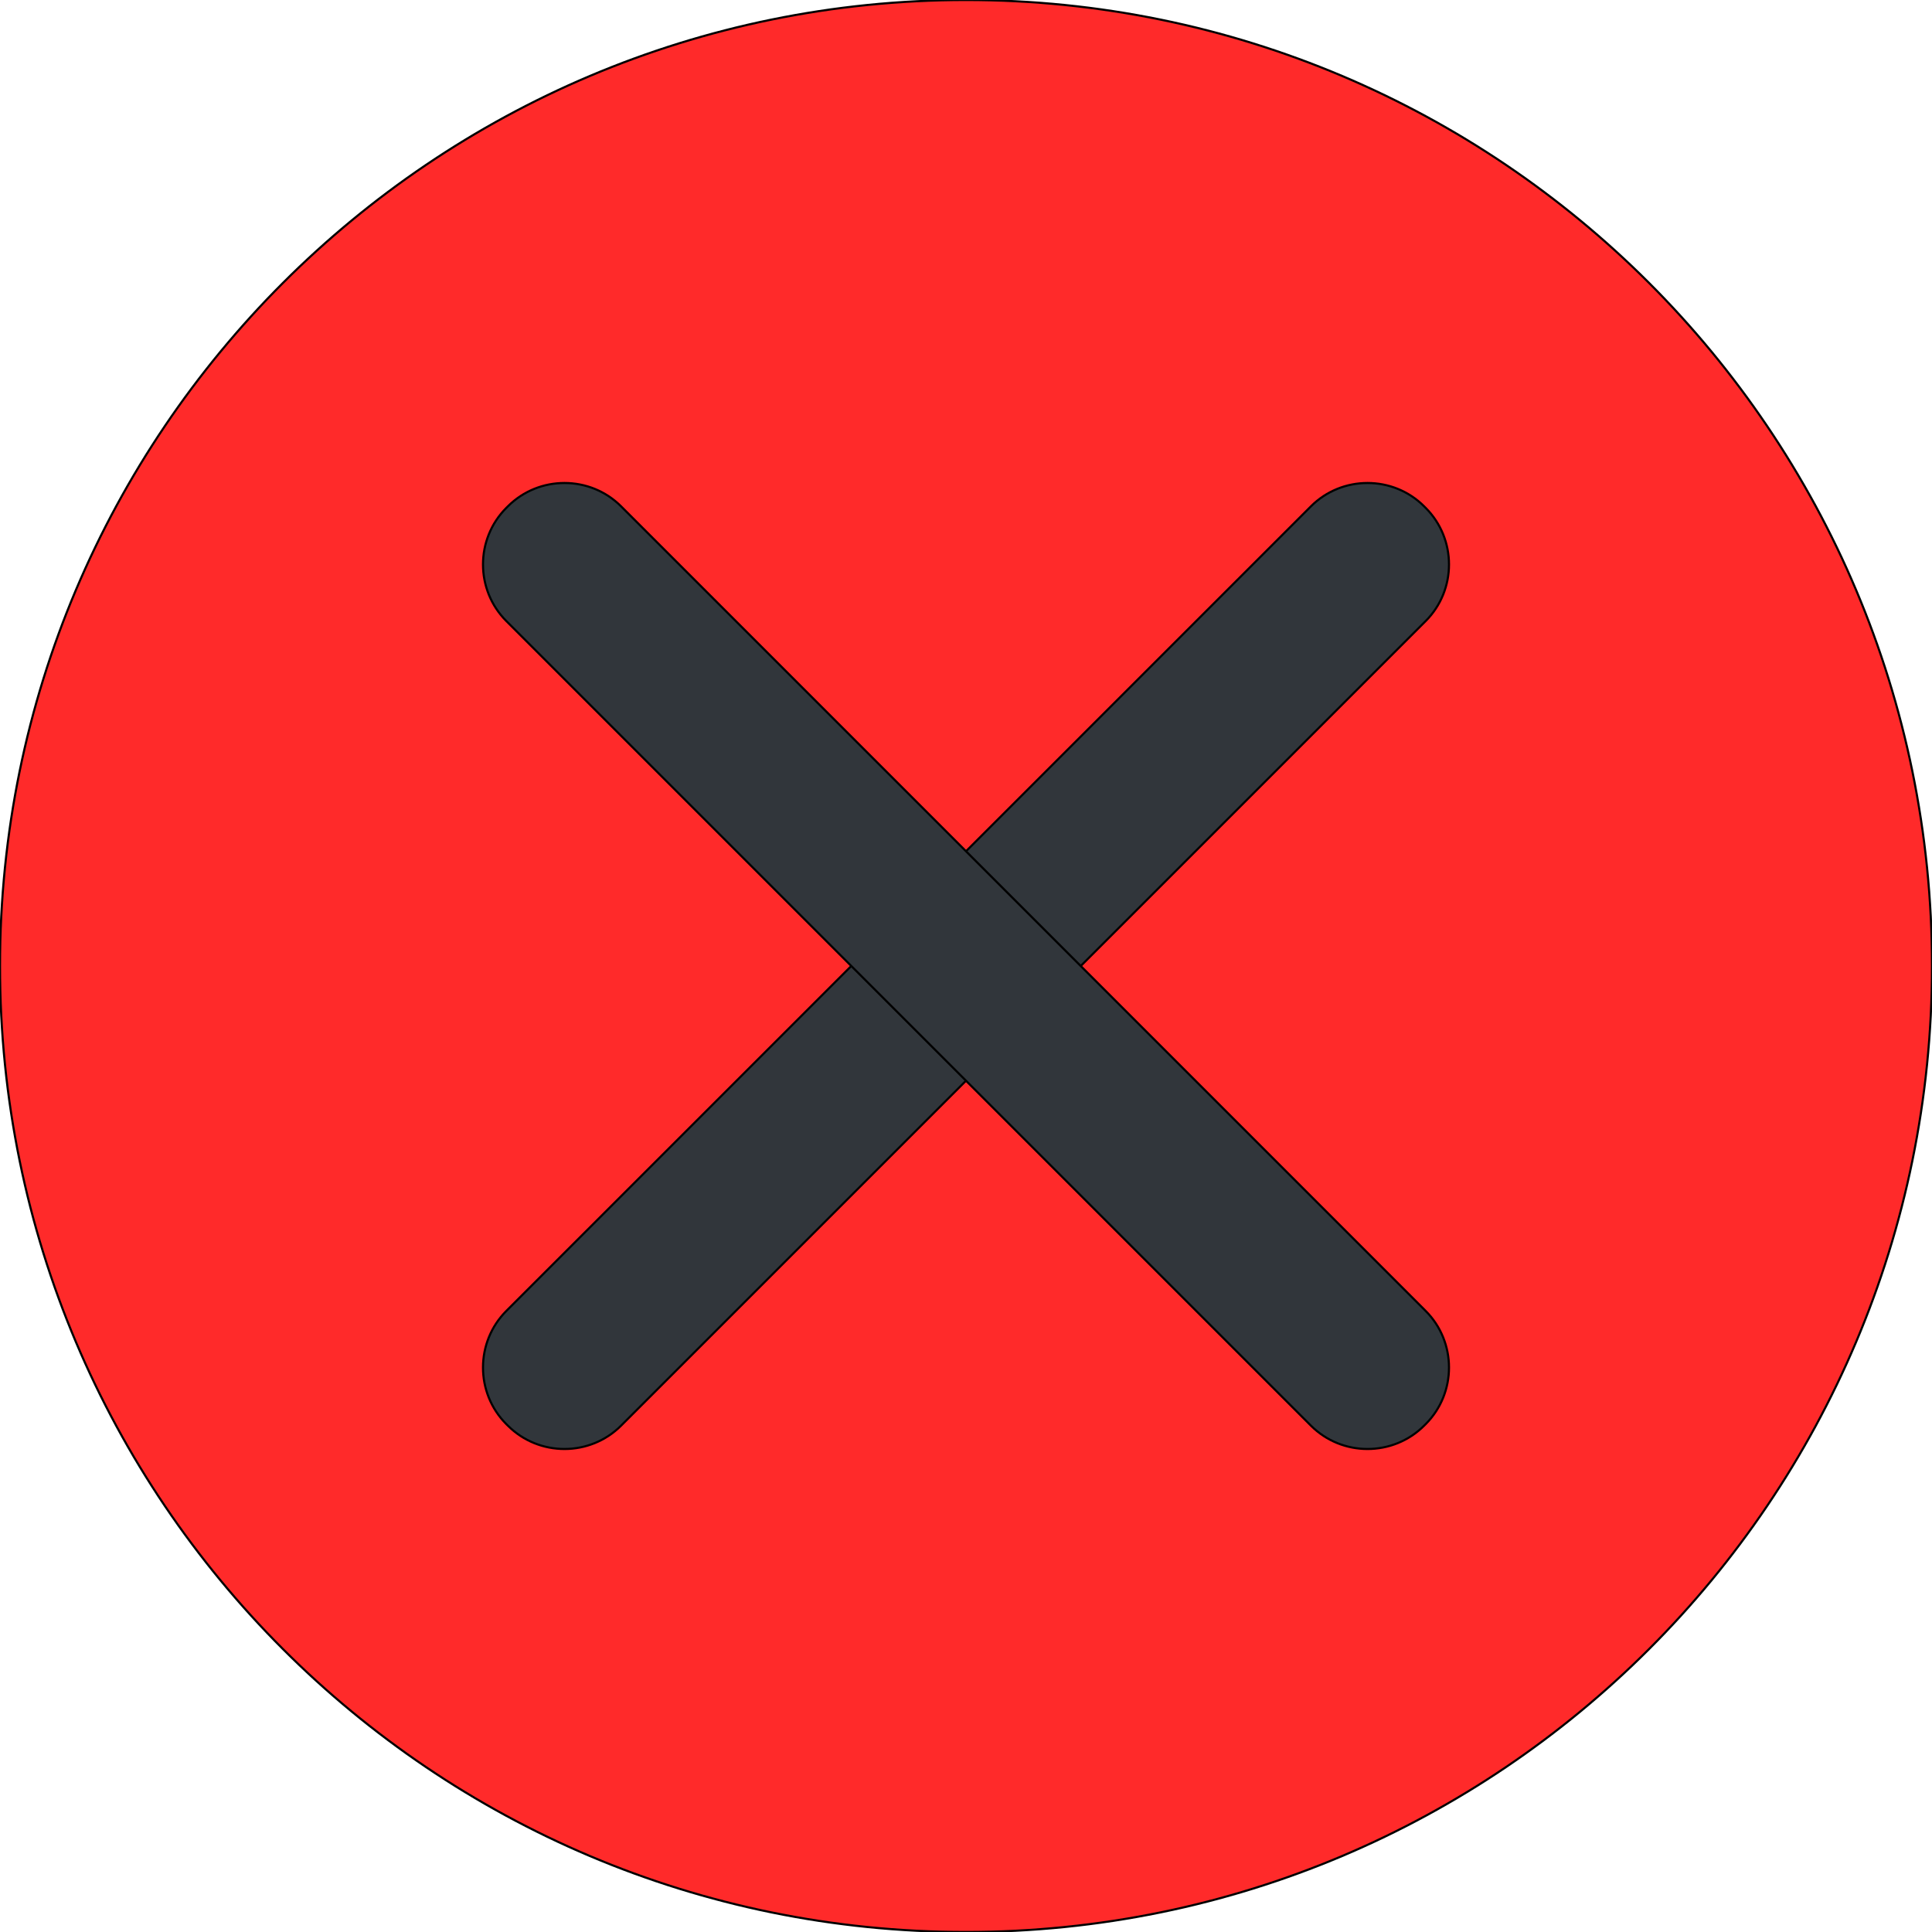
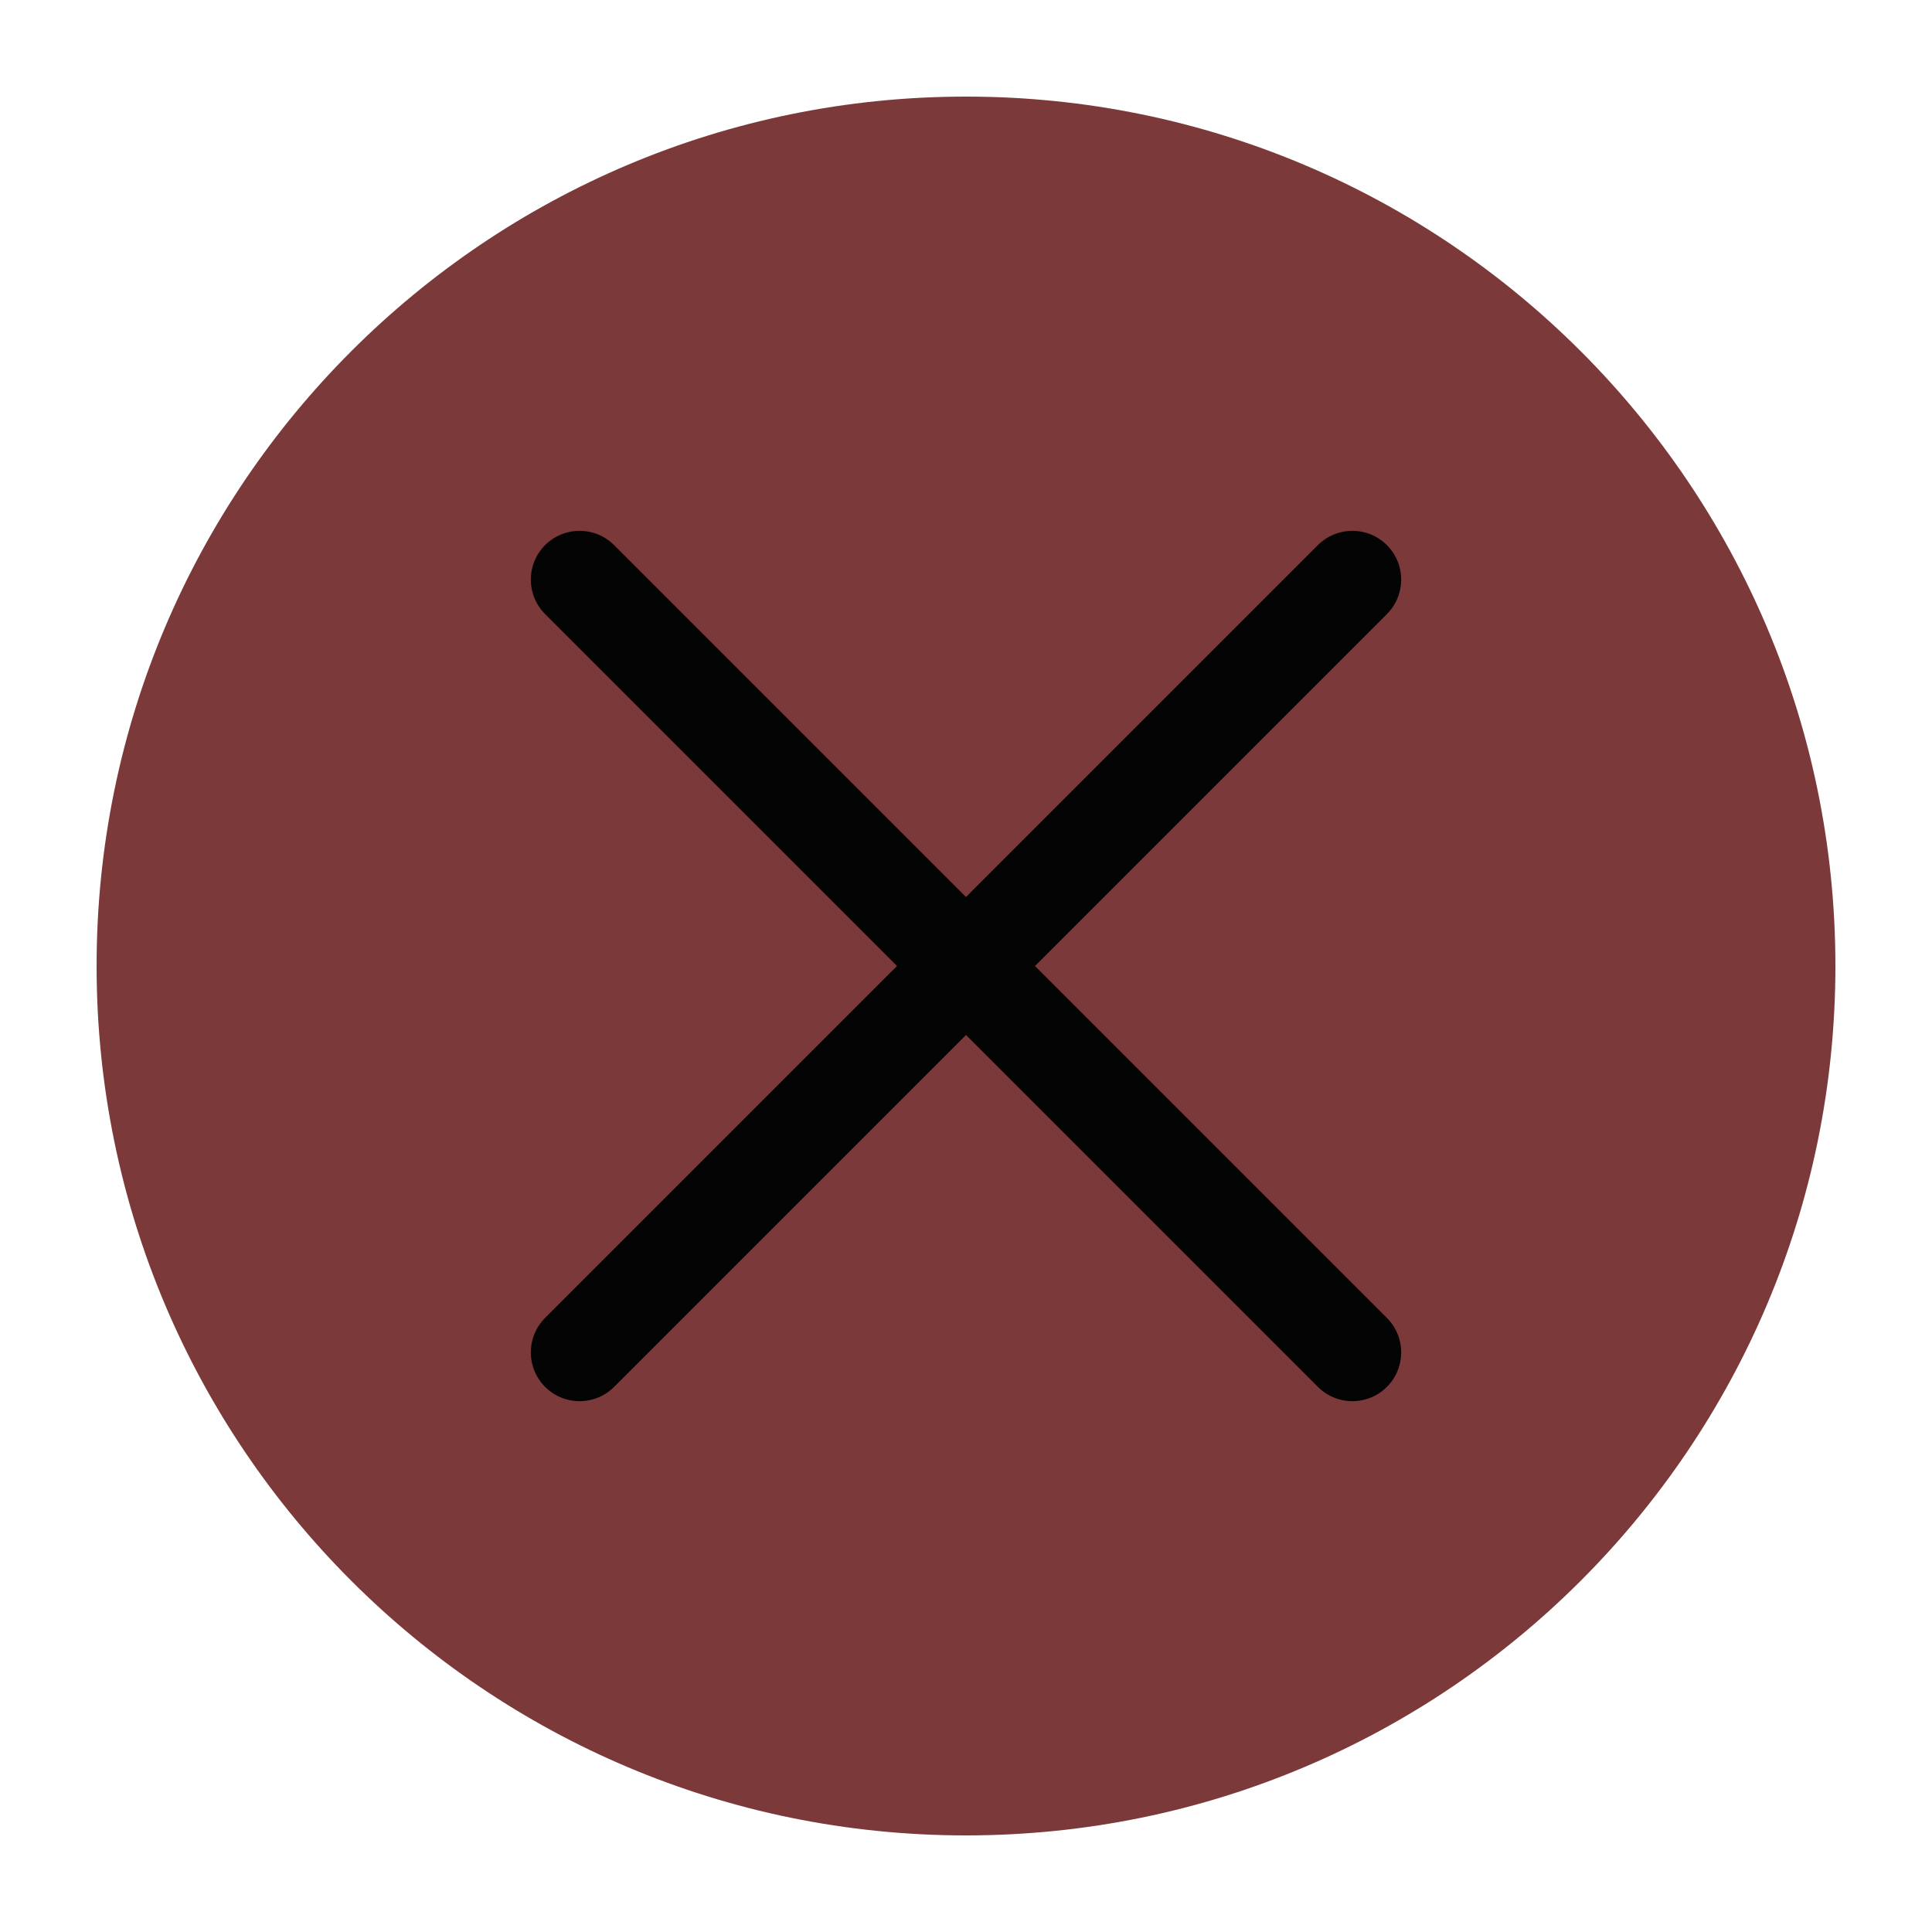
<svg xmlns="http://www.w3.org/2000/svg" viewBox="0 0 50 50" version="1.2" baseProfile="tiny">
  <defs>
</defs>
  <g fill="none" stroke="black" stroke-width="1" fill-rule="evenodd" stroke-linecap="square" stroke-linejoin="bevel">
    <g fill="none" stroke="#000000" stroke-opacity="1" stroke-width="1" stroke-linecap="square" stroke-linejoin="bevel" transform="matrix(1,0,0,1,0,0)" font-family="Noto Sans" font-size="10" font-weight="400" font-style="normal">
</g>
-     <g fill="#ff2a2a" fill-opacity="1" stroke="#000000" stroke-opacity="1" stroke-width="1" stroke-linecap="butt" stroke-linejoin="miter" stroke-miterlimit="4" transform="matrix(0.0548336,0,0,-0.0548338,-0.325575,50.5641)" font-family="Noto Sans" font-size="10" font-weight="400" font-style="normal">
-       <path vector-effect="none" fill-rule="nonzero" d="M461.867,10.287 C713.663,10.287 917.788,214.413 917.788,466.208 C917.788,718.009 713.663,922.133 461.867,922.133 C210.063,922.133 5.938,718.009 5.938,466.208 C5.938,214.413 210.063,10.287 461.867,10.287 Z " />
+     <g fill="#7c3939" fill-opacity="1" stroke="none" transform="matrix(2.5,0,0,2.5,2.5,2.5)" font-family="Noto Sans" font-size="10" font-weight="400" font-style="normal">
+       <circle cx="9" cy="9" r="9" />
    </g>
-     <g fill="#31363b" fill-opacity="1" stroke="#000000" stroke-opacity="1" stroke-width="1" stroke-linecap="butt" stroke-linejoin="miter" stroke-miterlimit="4" transform="matrix(0.0548336,0,0,-0.0548338,-0.325575,50.5641)" font-family="Noto Sans" font-size="10" font-weight="400" font-style="normal">
-       <path vector-effect="none" fill-rule="nonzero" d="M244.922,303.42 L624.655,683.15 C639.351,697.849 663.394,697.849 678.097,683.15 L678.8,682.444 C693.499,667.748 693.499,643.701 678.804,629.005 L299.07,249.276 C284.371,234.577 260.327,234.577 245.632,249.276 L244.922,249.978 C230.226,264.677 230.226,288.721 244.922,303.42 Z " />
-     </g>
-     <g fill="#31363b" fill-opacity="1" stroke="#000000" stroke-opacity="1" stroke-width="1" stroke-linecap="butt" stroke-linejoin="miter" stroke-miterlimit="4" transform="matrix(0.0548336,0,0,-0.0548338,-0.325575,50.5641)" font-family="Noto Sans" font-size="10" font-weight="400" font-style="normal">
-       <path vector-effect="none" fill-rule="nonzero" d="M299.074,683.15 L678.804,303.42 C693.499,288.725 693.499,264.676 678.804,249.977 L678.097,249.276 C663.398,234.576 639.355,234.576 624.659,249.276 L244.925,629.005 C230.225,643.701 230.225,667.748 244.925,682.444 L245.631,683.15 C260.33,697.849 284.374,697.849 299.074,683.15 Z " />
+     <g fill="none" stroke="#040404" stroke-opacity="1" stroke-width="1.01" stroke-linecap="round" stroke-linejoin="miter" stroke-miterlimit="2" transform="matrix(2.5,0,0,2.5,2.5,2.5)" font-family="Noto Sans" font-size="10" font-weight="400" font-style="normal">
+       <polyline fill="none" vector-effect="none" points="5,5 13,13 " />
+       <polyline fill="none" vector-effect="none" points="13,5 5,13 " />
    </g>
    <g fill="none" stroke="#000000" stroke-opacity="1" stroke-width="1" stroke-linecap="square" stroke-linejoin="bevel" transform="matrix(1,0,0,1,0,0)" font-family="Noto Sans" font-size="10" font-weight="400" font-style="normal">
</g>
  </g>
</svg>
